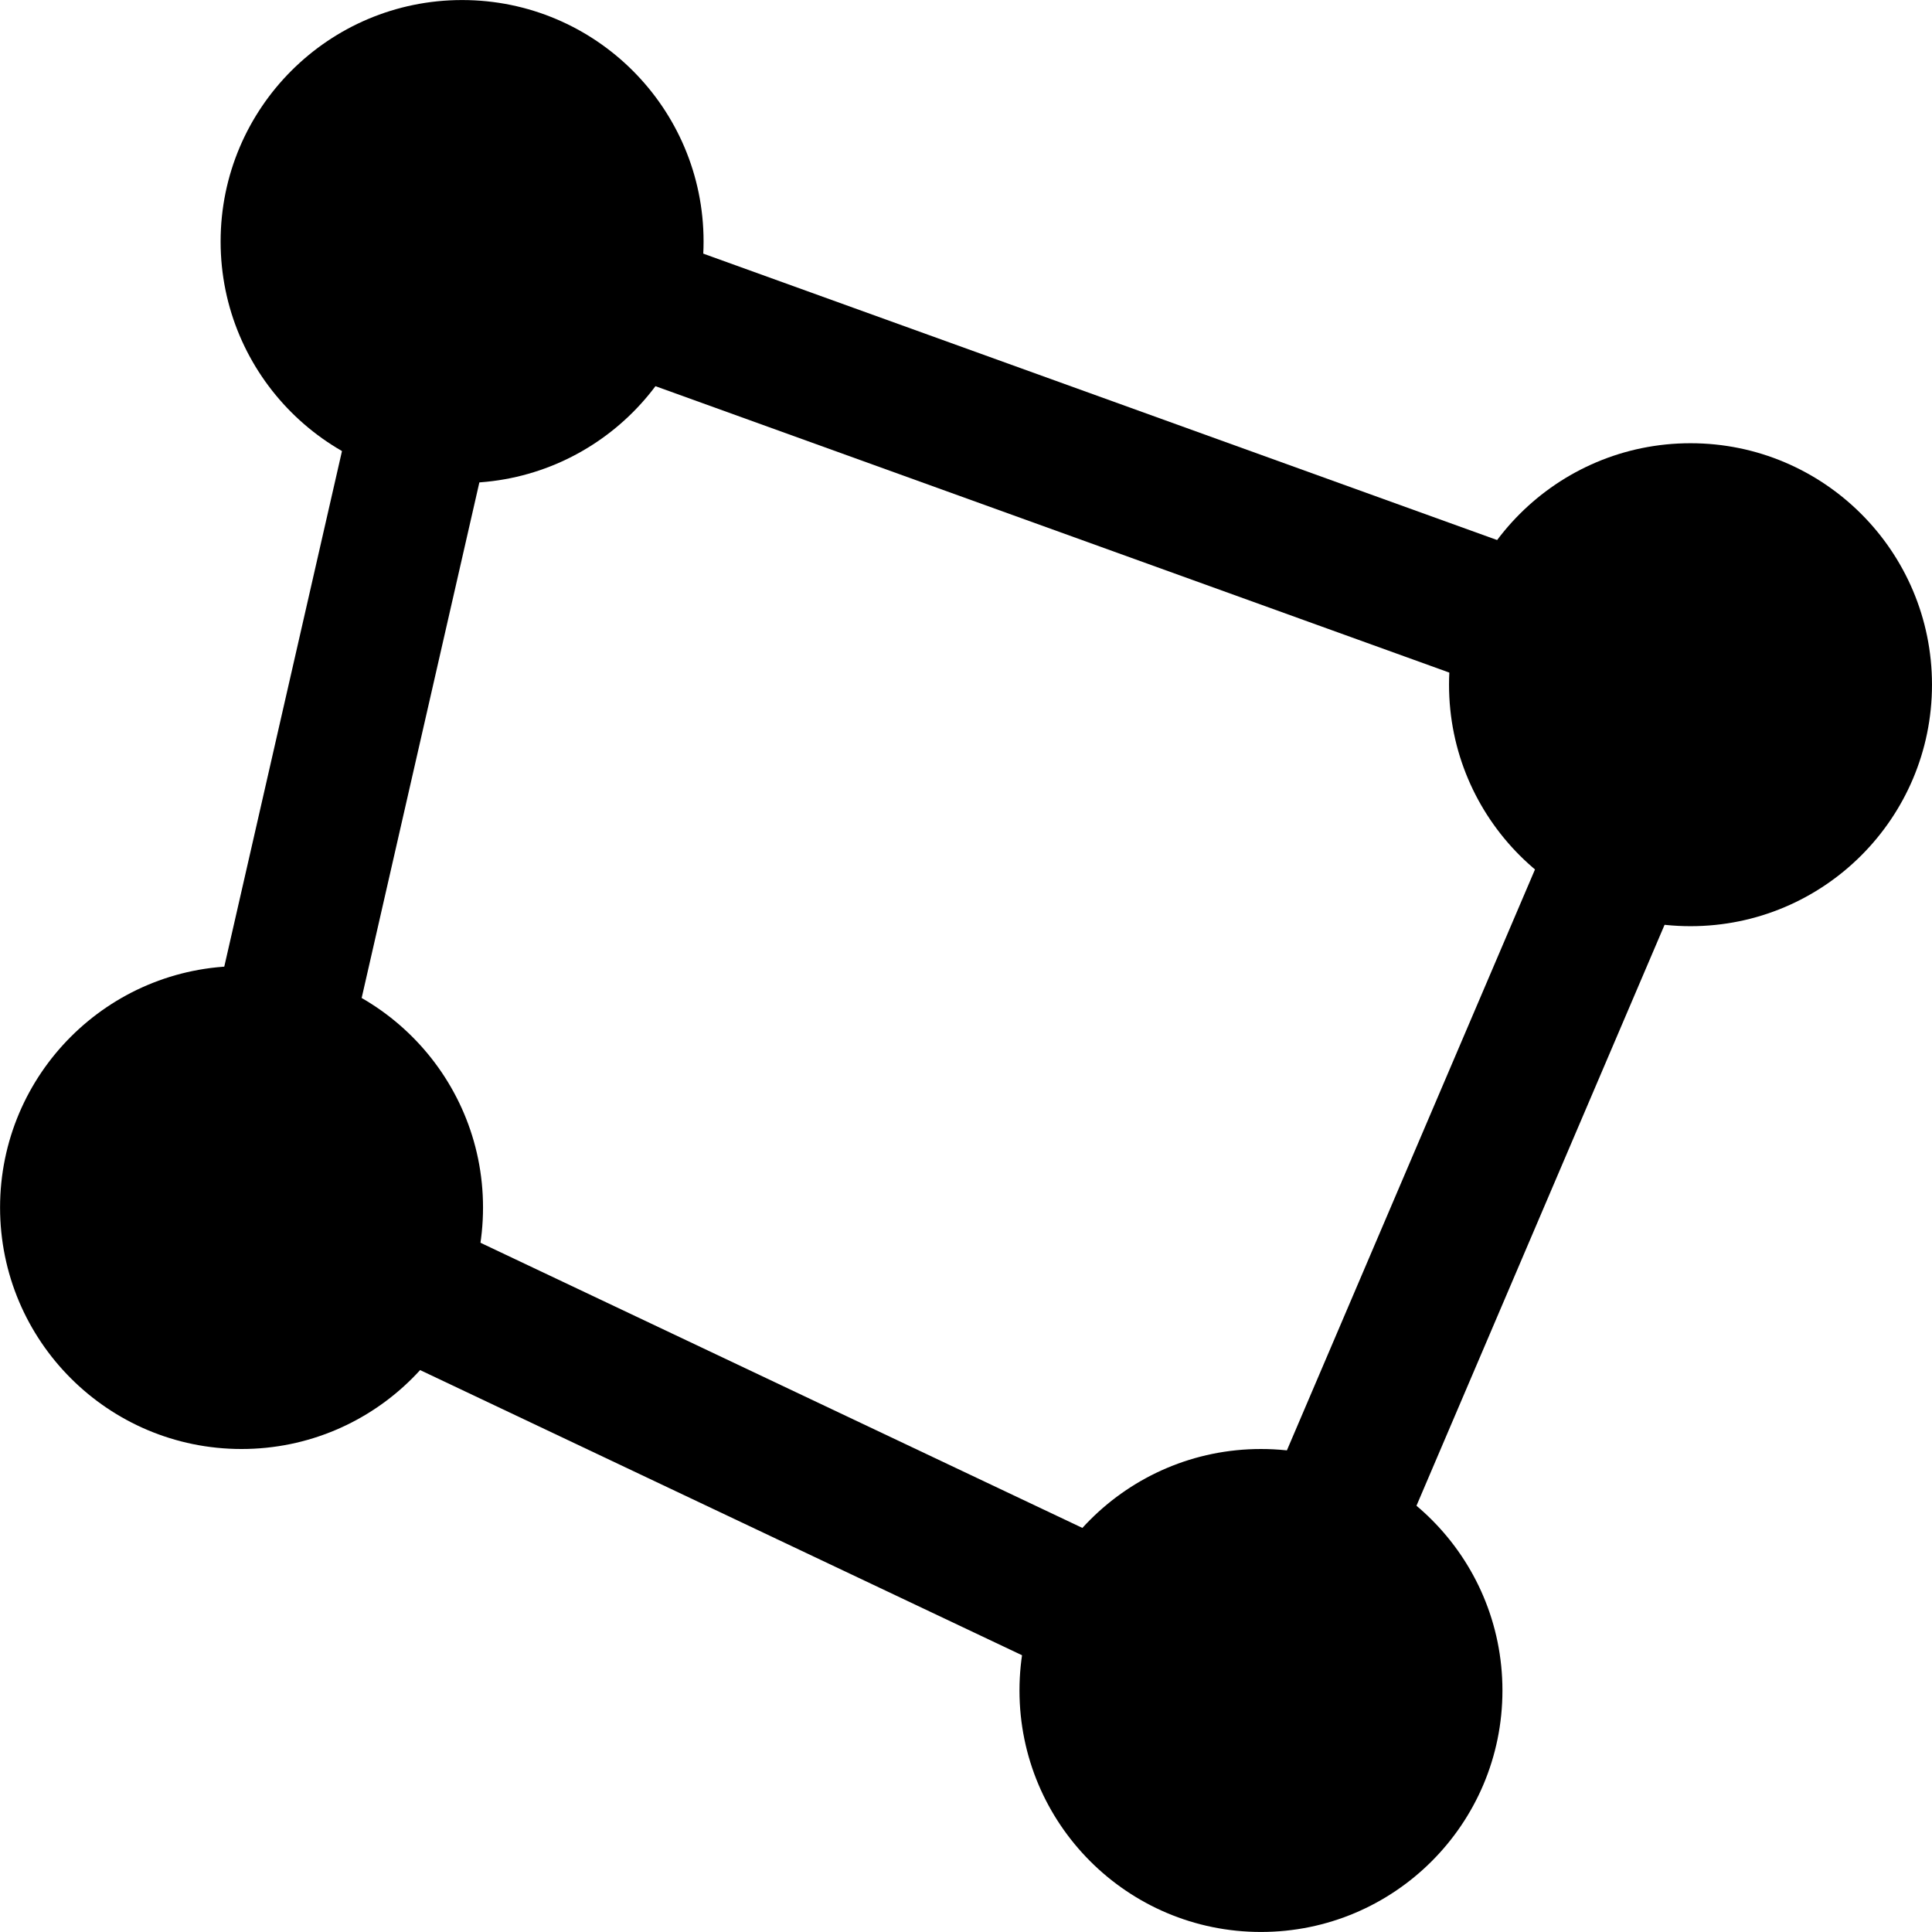
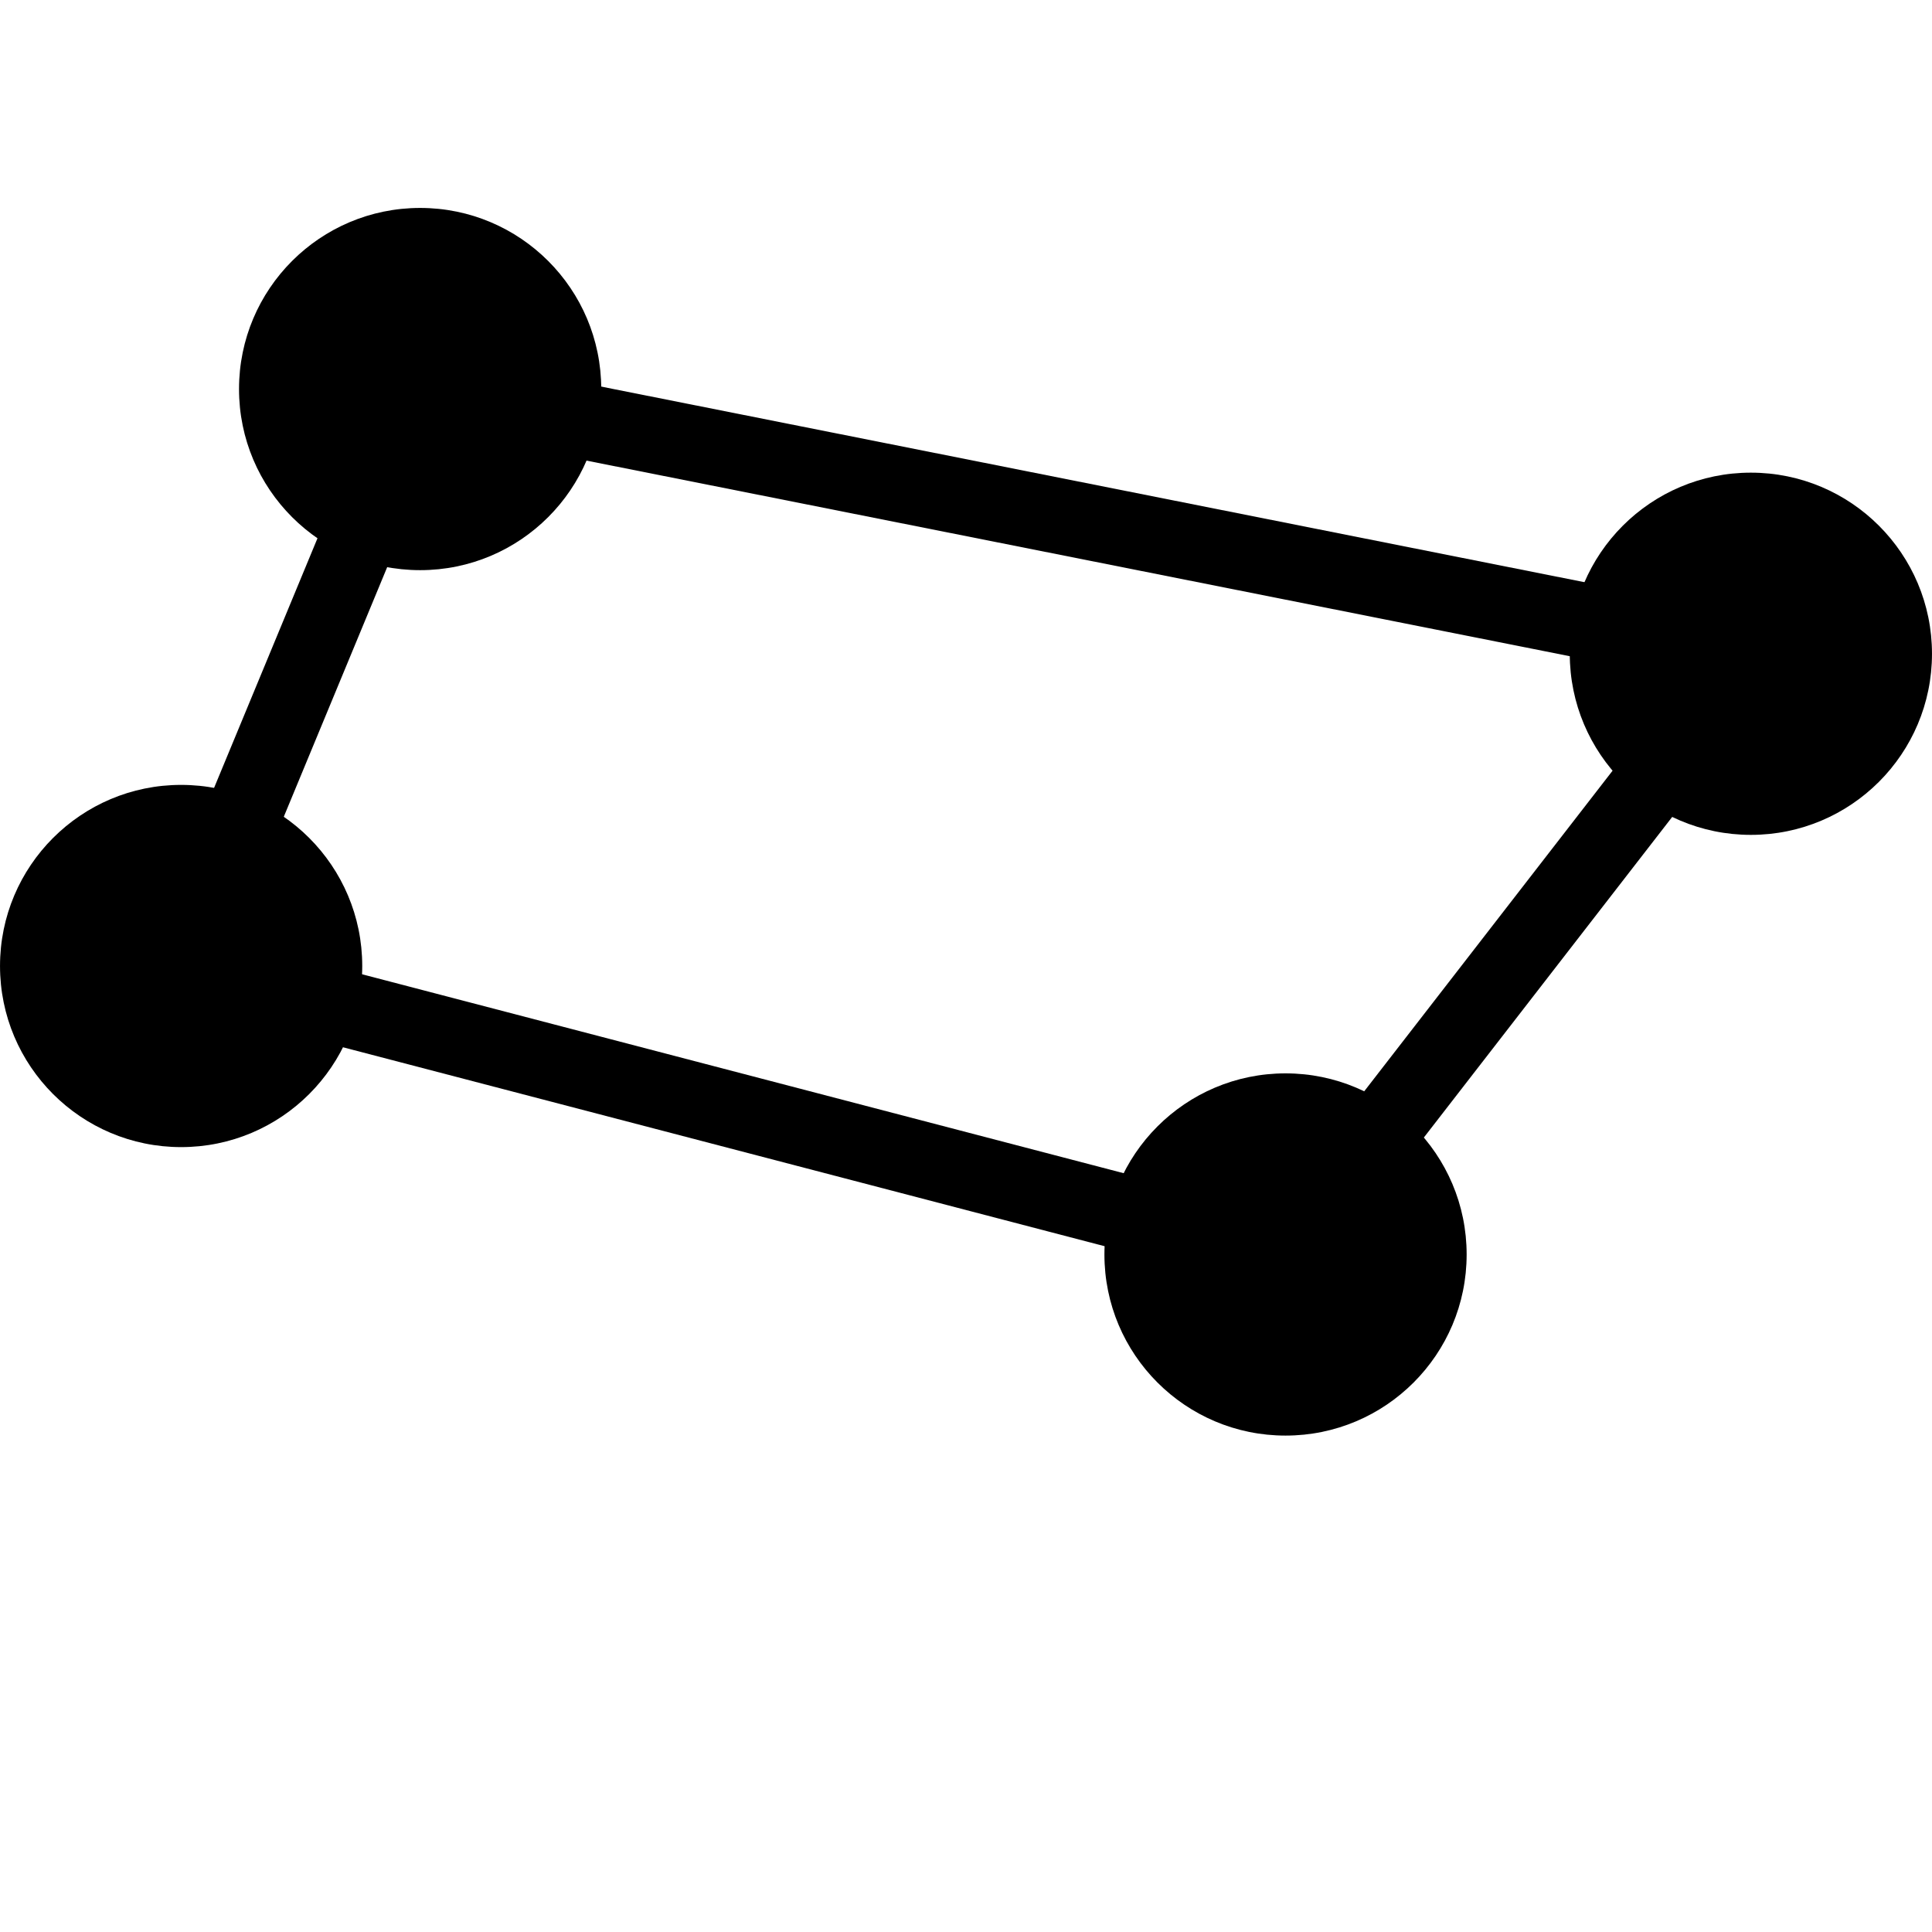
- <svg xmlns="http://www.w3.org/2000/svg" height="24pt" version="1.1" viewBox="56.409 53.858 24 24" width="24pt">
+ <svg xmlns="http://www.w3.org/2000/svg" version="1.1" width="64pt" height="64pt" viewBox="56.409 53.858 64 64">
  <g id="page1">
-     <g transform="matrix(0.996264 0 0 0.996264 68.7655 68.8583)">
-       <path d="M -9.391 -0L -6.641 -12.045L 8.676 -6.519L 3.32 6.022L -9.391 -0Z" fill="none" stroke="#000000" stroke-linecap="round" stroke-linejoin="round" stroke-miterlimit="10.037" stroke-width="1.757" />
+     <g transform="matrix(0.996264 0 0 0.996264 58.4669 117.858)">
+       <path d="M 3.957 -32.12L 11.904 -51.304L 56.152 -42.502L 40.679 -22.528L 3.957 -32.12Z" fill="none" stroke="#000000" stroke-linecap="round" stroke-linejoin="round" stroke-miterlimit="10.037" stroke-width="2.509" />
    </g>
-     <g transform="matrix(0.996264 0 0 0.996264 68.7655 68.8583)">
-       <circle cx="-9.391" cy="-0" r="3.011" fill="#000000" />
+     <g transform="matrix(0.996264 0 0 0.996264 58.4669 117.858)">
+       <circle cx="3.957" cy="-32.12" fill="#000000" r="6.022" />
    </g>
-     <g transform="matrix(0.996264 0 0 0.996264 68.7655 68.8583)">
-       <circle cx="-6.641" cy="-12.045" r="3.011" fill="#000000" />
+     <g transform="matrix(0.996264 0 0 0.996264 58.4669 117.858)">
+       <circle cx="11.904" cy="-51.304" fill="#000000" r="6.022" />
    </g>
-     <g transform="matrix(0.996264 0 0 0.996264 68.7655 68.8583)">
-       <circle cx="8.676" cy="-6.519" r="3.011" fill="#000000" />
+     <g transform="matrix(0.996264 0 0 0.996264 58.4669 117.858)">
+       <circle cx="56.152" cy="-42.502" fill="#000000" r="6.022" />
    </g>
-     <g transform="matrix(0.996264 0 0 0.996264 68.7655 68.8583)">
-       <circle cx="3.32" cy="6.022" r="3.011" fill="#000000" />
+     <g transform="matrix(0.996264 0 0 0.996264 58.4669 117.858)">
+       <circle cx="40.679" cy="-22.528" fill="#000000" r="6.022" />
    </g>
  </g>
</svg>
